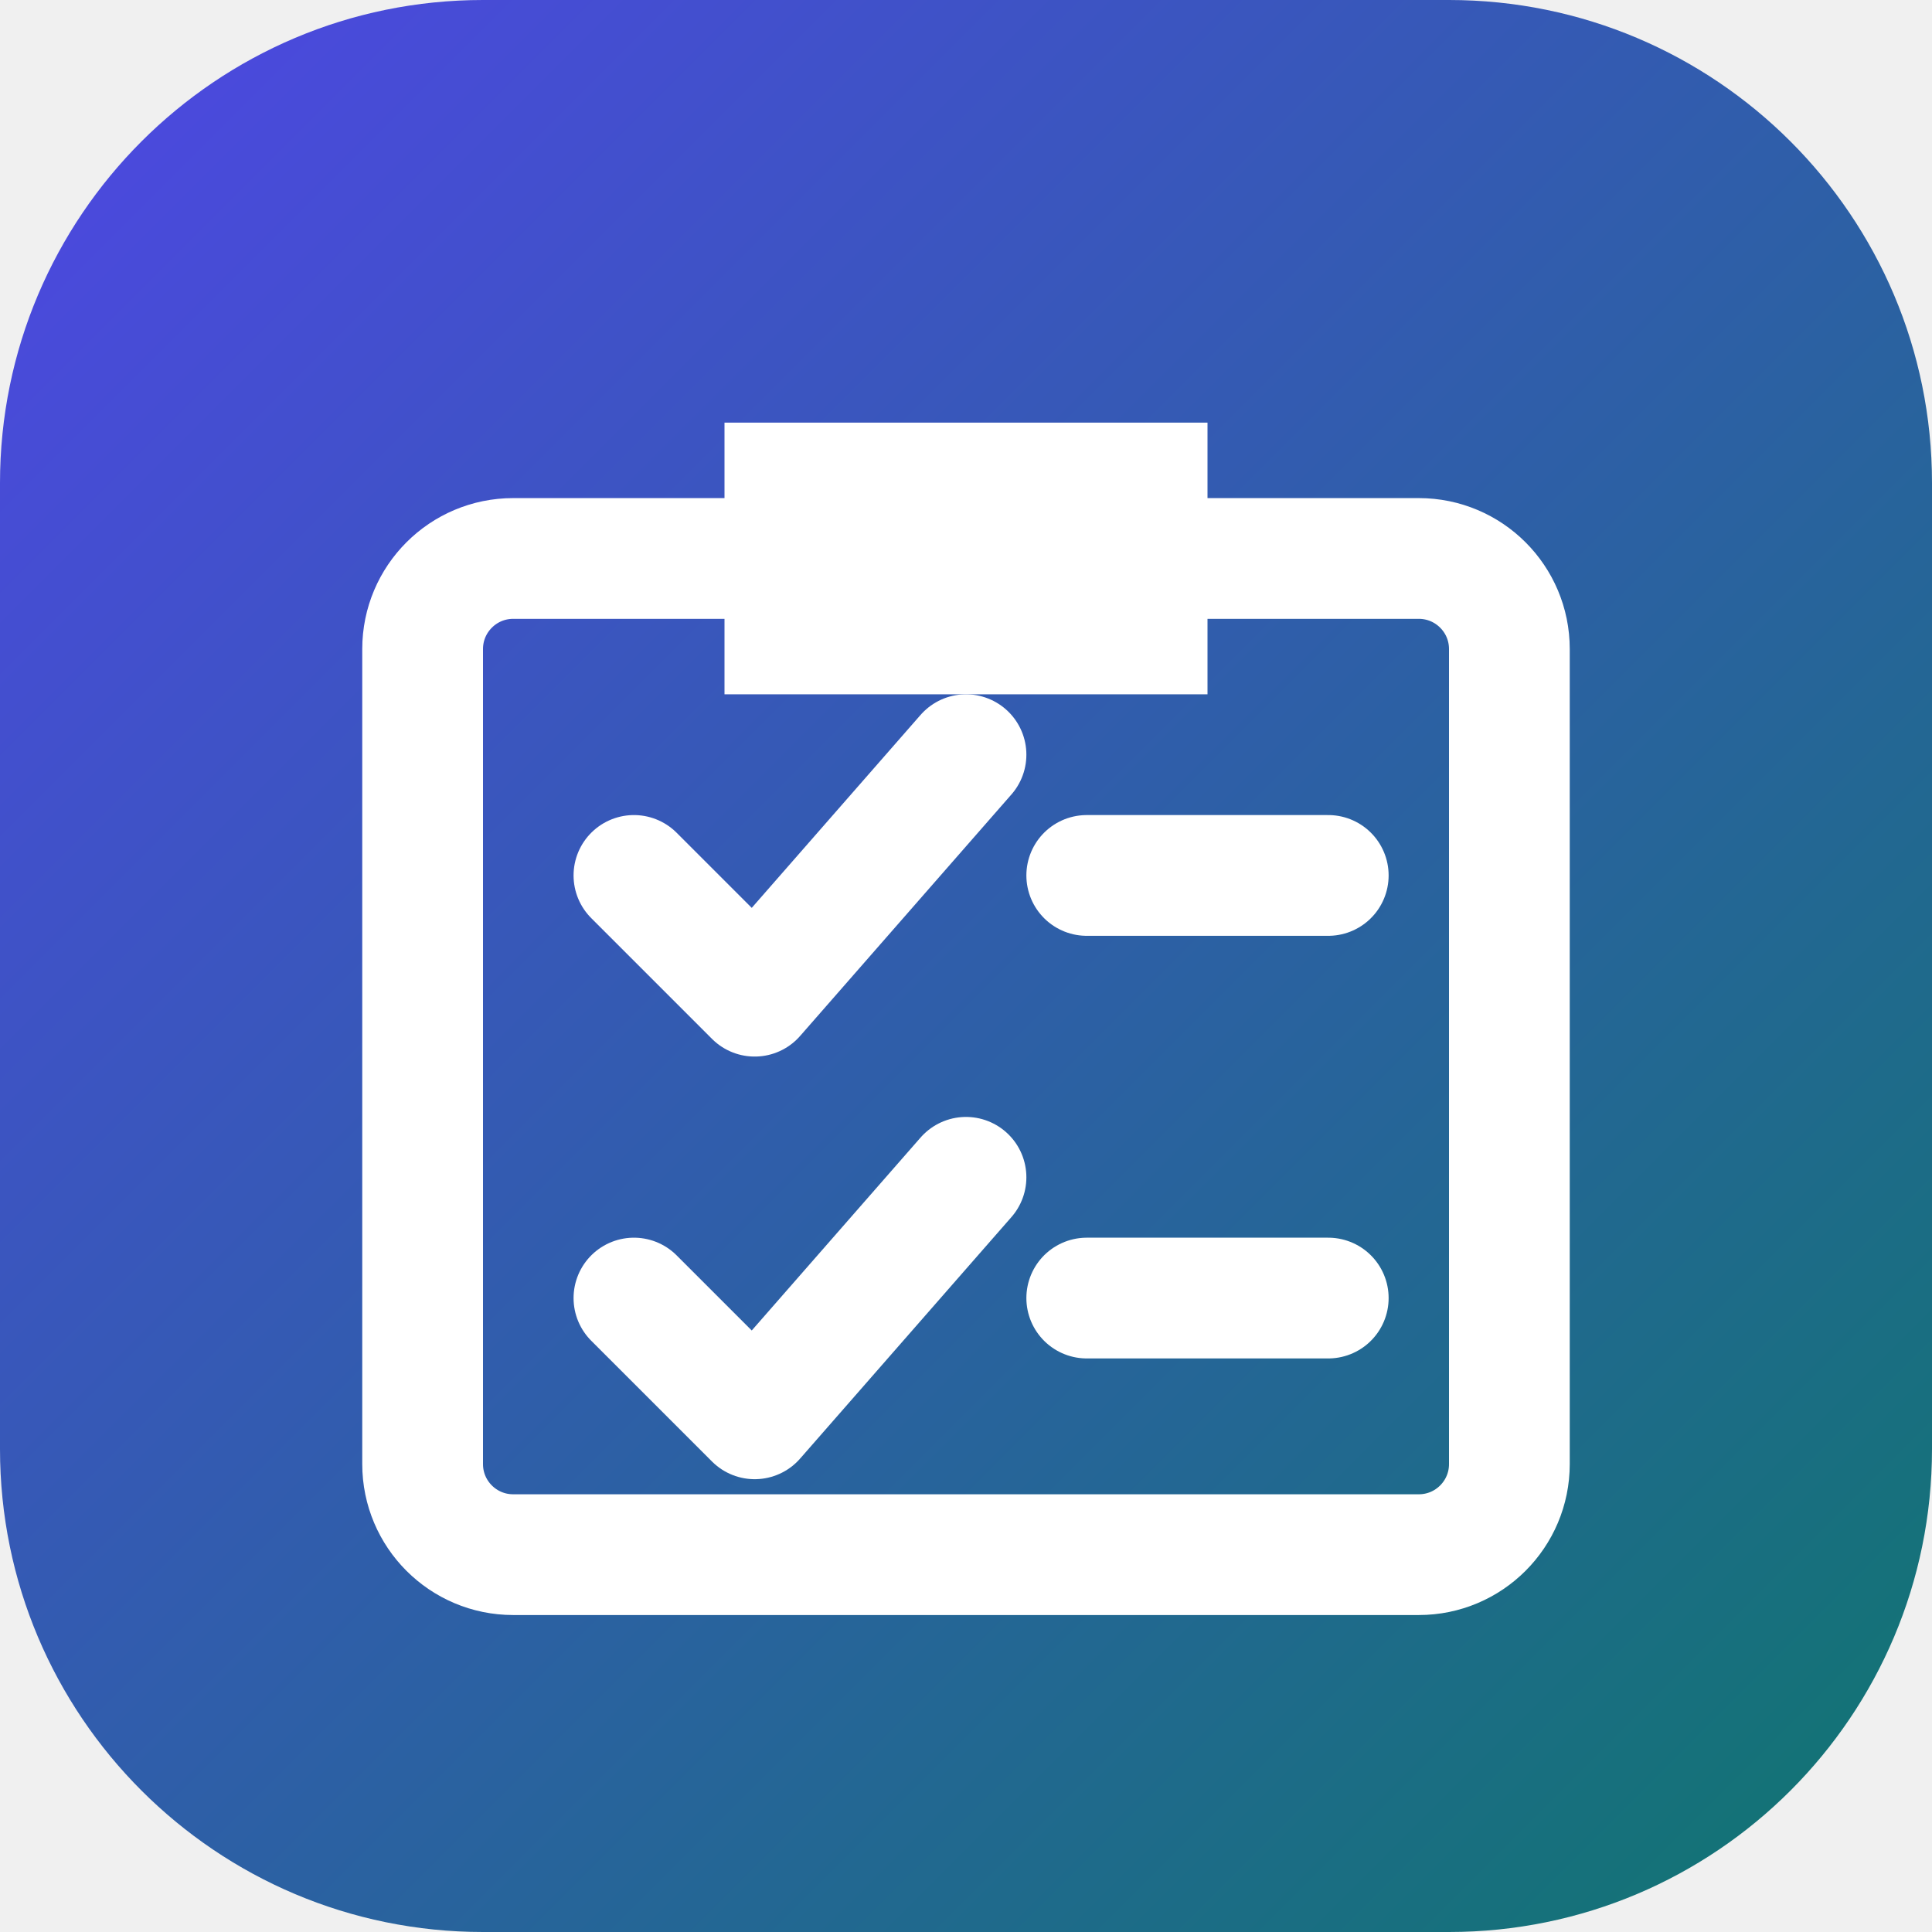
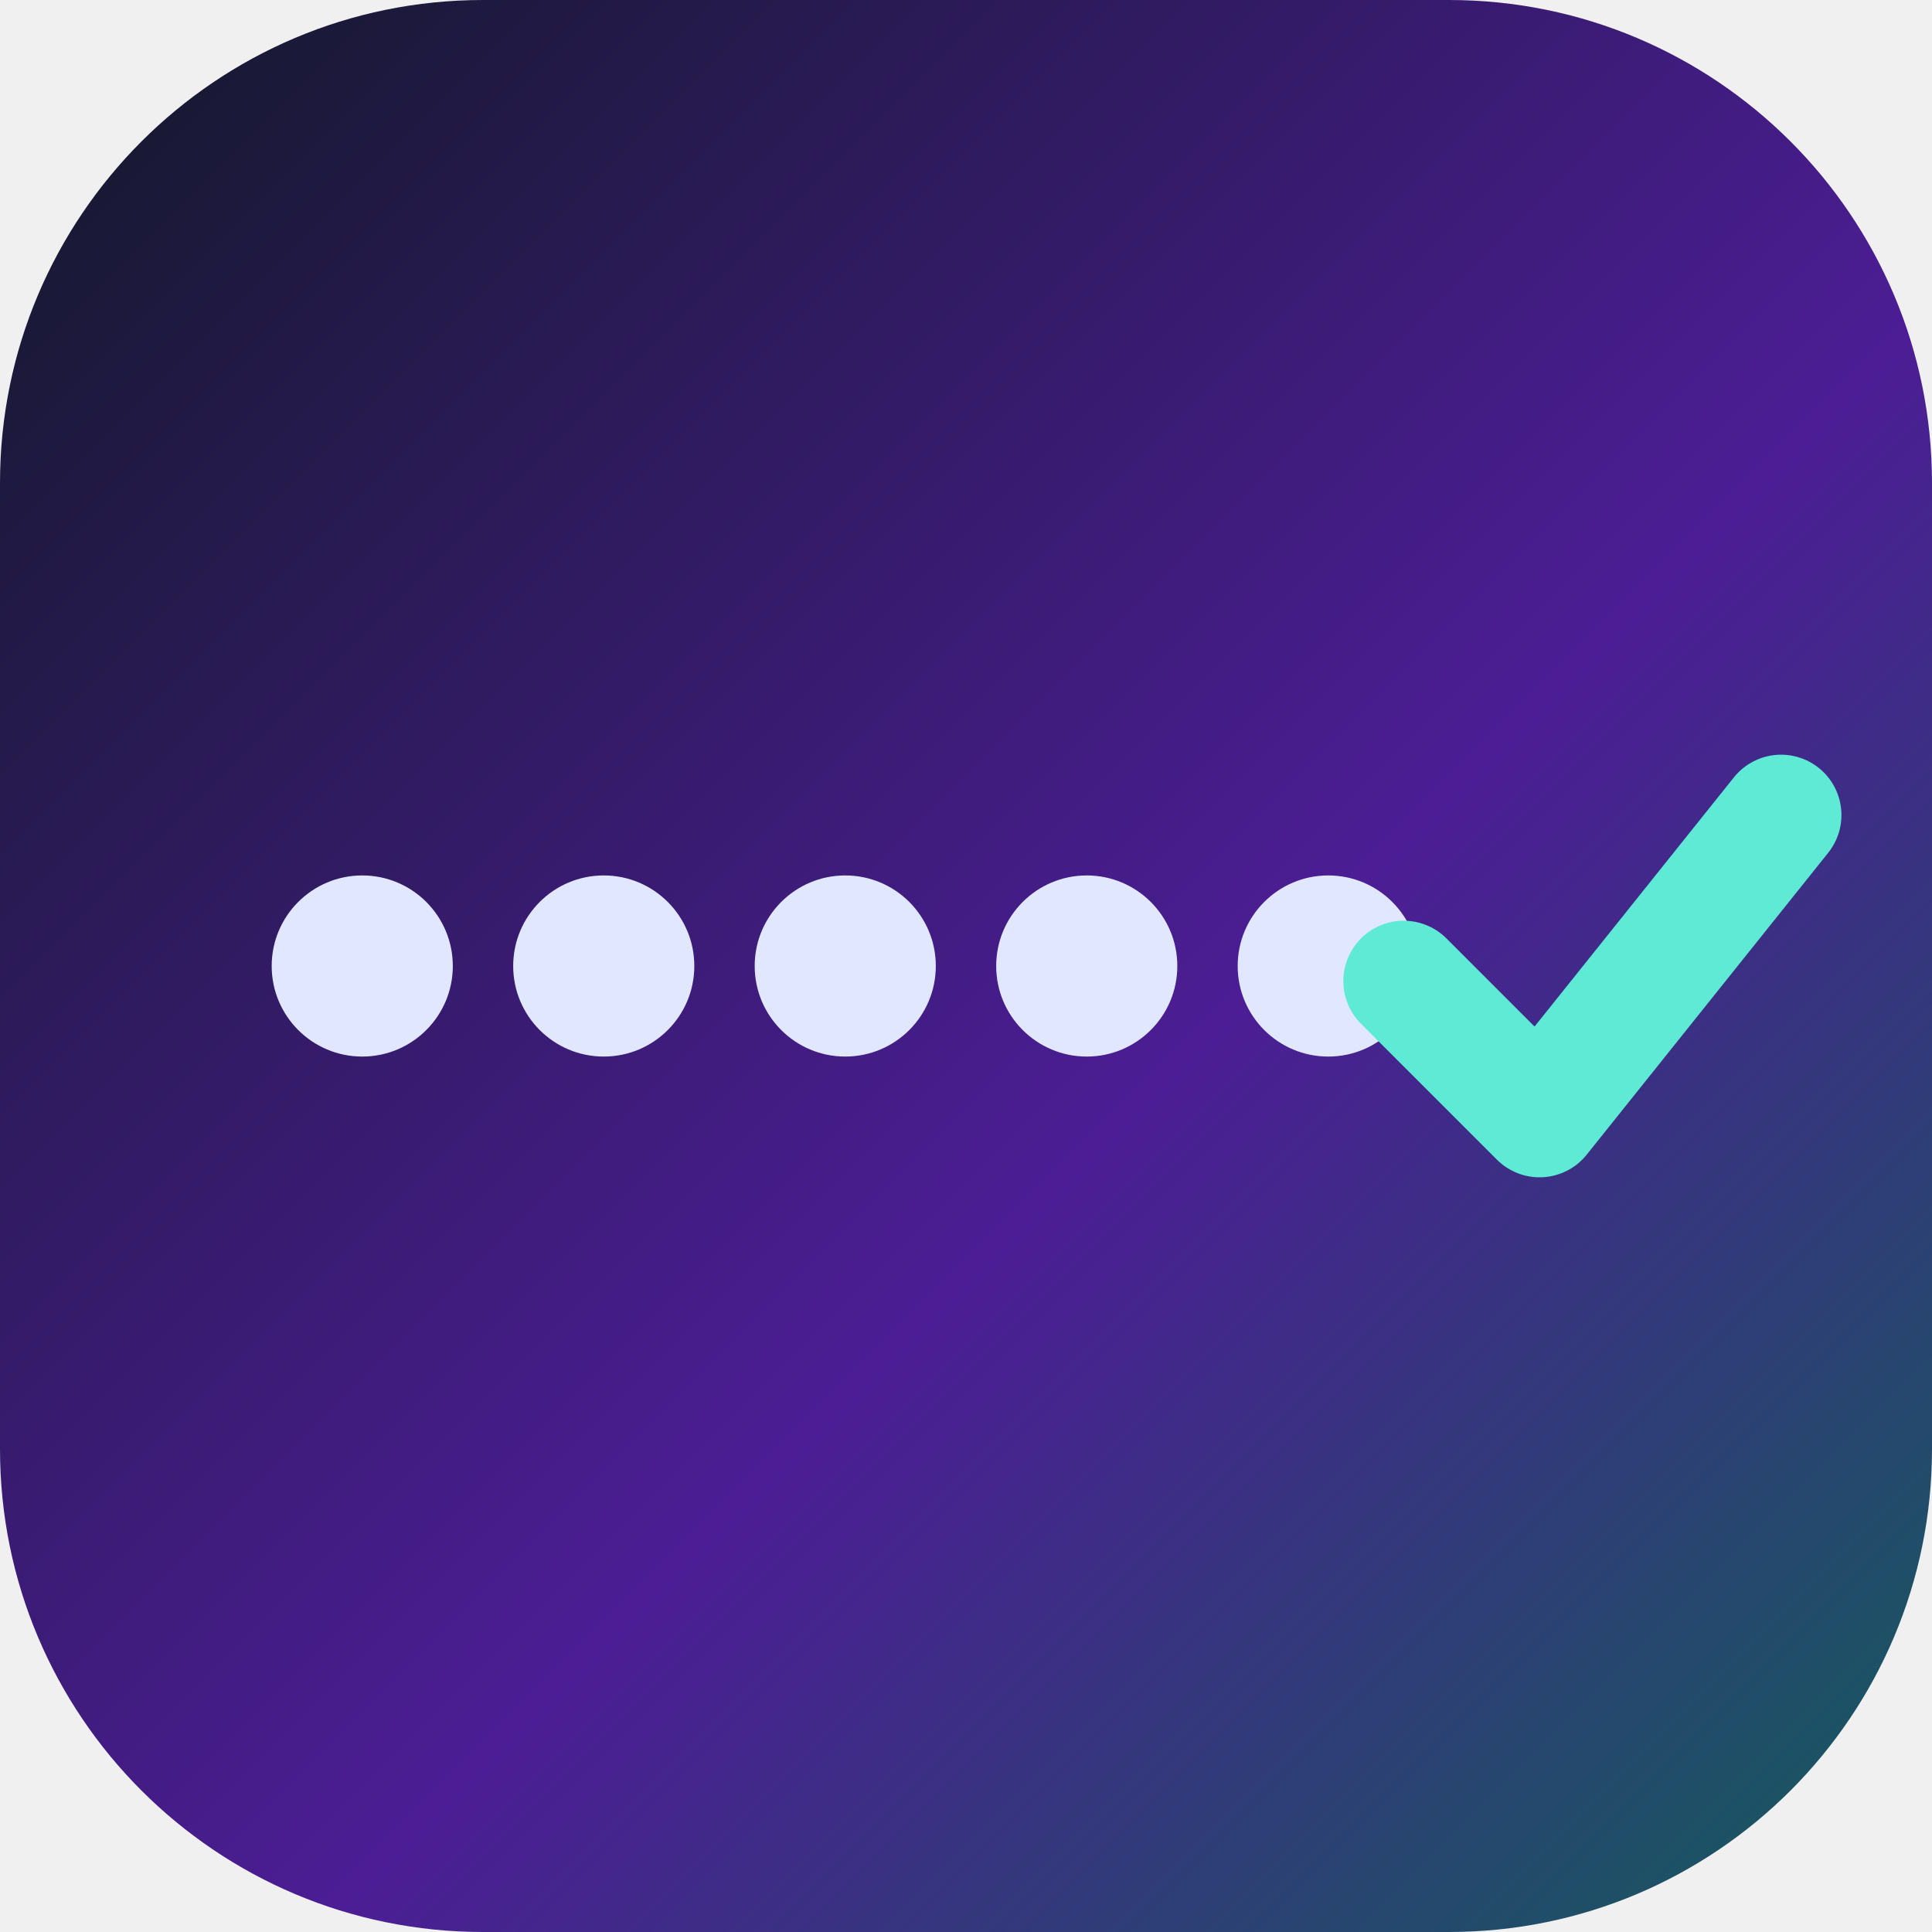
- <svg xmlns="http://www.w3.org/2000/svg" viewBox="0 0 64 64" role="img" aria-labelledby="title">
+ <svg xmlns="http://www.w3.org/2000/svg" viewBox="0 0 64 64" role="img" aria-labelledby="title desc">
  <defs>
-     <linearGradient id="g" x1="0" y1="0" x2="1" y2="1">
-       <stop offset="0" stop-color="#4f46e5" />
-       <stop offset="1" stop-color="#0f766e" />
+     <linearGradient id="bg" x1="0" y1="0" x2="1" y2="1">
+       <stop offset="0" stop-color="#111827" />
+       <stop offset="0.58" stop-color="#4c1d95" />
+       <stop offset="1" stop-color="#115e59" />
+     </linearGradient>
+     <linearGradient id="trail" x1="0" y1="0" x2="1" y2="0">
+       <stop offset="0" stop-color="#818cf8" />
+       <stop offset="1" stop-color="#c4b5fd" />
    </linearGradient>
  </defs>
-   <rect width="64" height="64" rx="16" fill="url(#g)" />
-   <path d="M17 18.5h30a3 3 0 0 1 3 3v27a3 3 0 0 1-3 3H17a3 3 0 0 1-3-3v-27a3 3 0 0 1 3-3Z" fill="none" stroke="#fff" stroke-width="4" />
-   <path d="m21 29 4 4 7-8M21 43l4 4 7-8M36 29h8M36 43h8" fill="none" stroke="#fff" stroke-width="4" stroke-linecap="round" stroke-linejoin="round" />
-   <path d="M24 14h16v9H24z" fill="#fff" rx="3" />
+   <rect width="64" height="64" rx="16" fill="url(#bg)" />
+   <path d="M11 32h33" fill="none" stroke="url(#trail)" stroke-width="3" stroke-linecap="round" opacity=".8" />
+   <g fill="#e0e7ff">
+     <circle cx="12" cy="32" r="3" />
+     <circle cx="20" cy="32" r="3" />
+     <circle cx="28" cy="32" r="3" />
+     <circle cx="36" cy="32" r="3" />
+     <circle cx="44" cy="32" r="3" />
+   </g>
+   <path d="m46.5 32.5 4.5 4.5 8-10" fill="none" stroke="#5eead4" stroke-width="4" stroke-linecap="round" stroke-linejoin="round" />
</svg>
